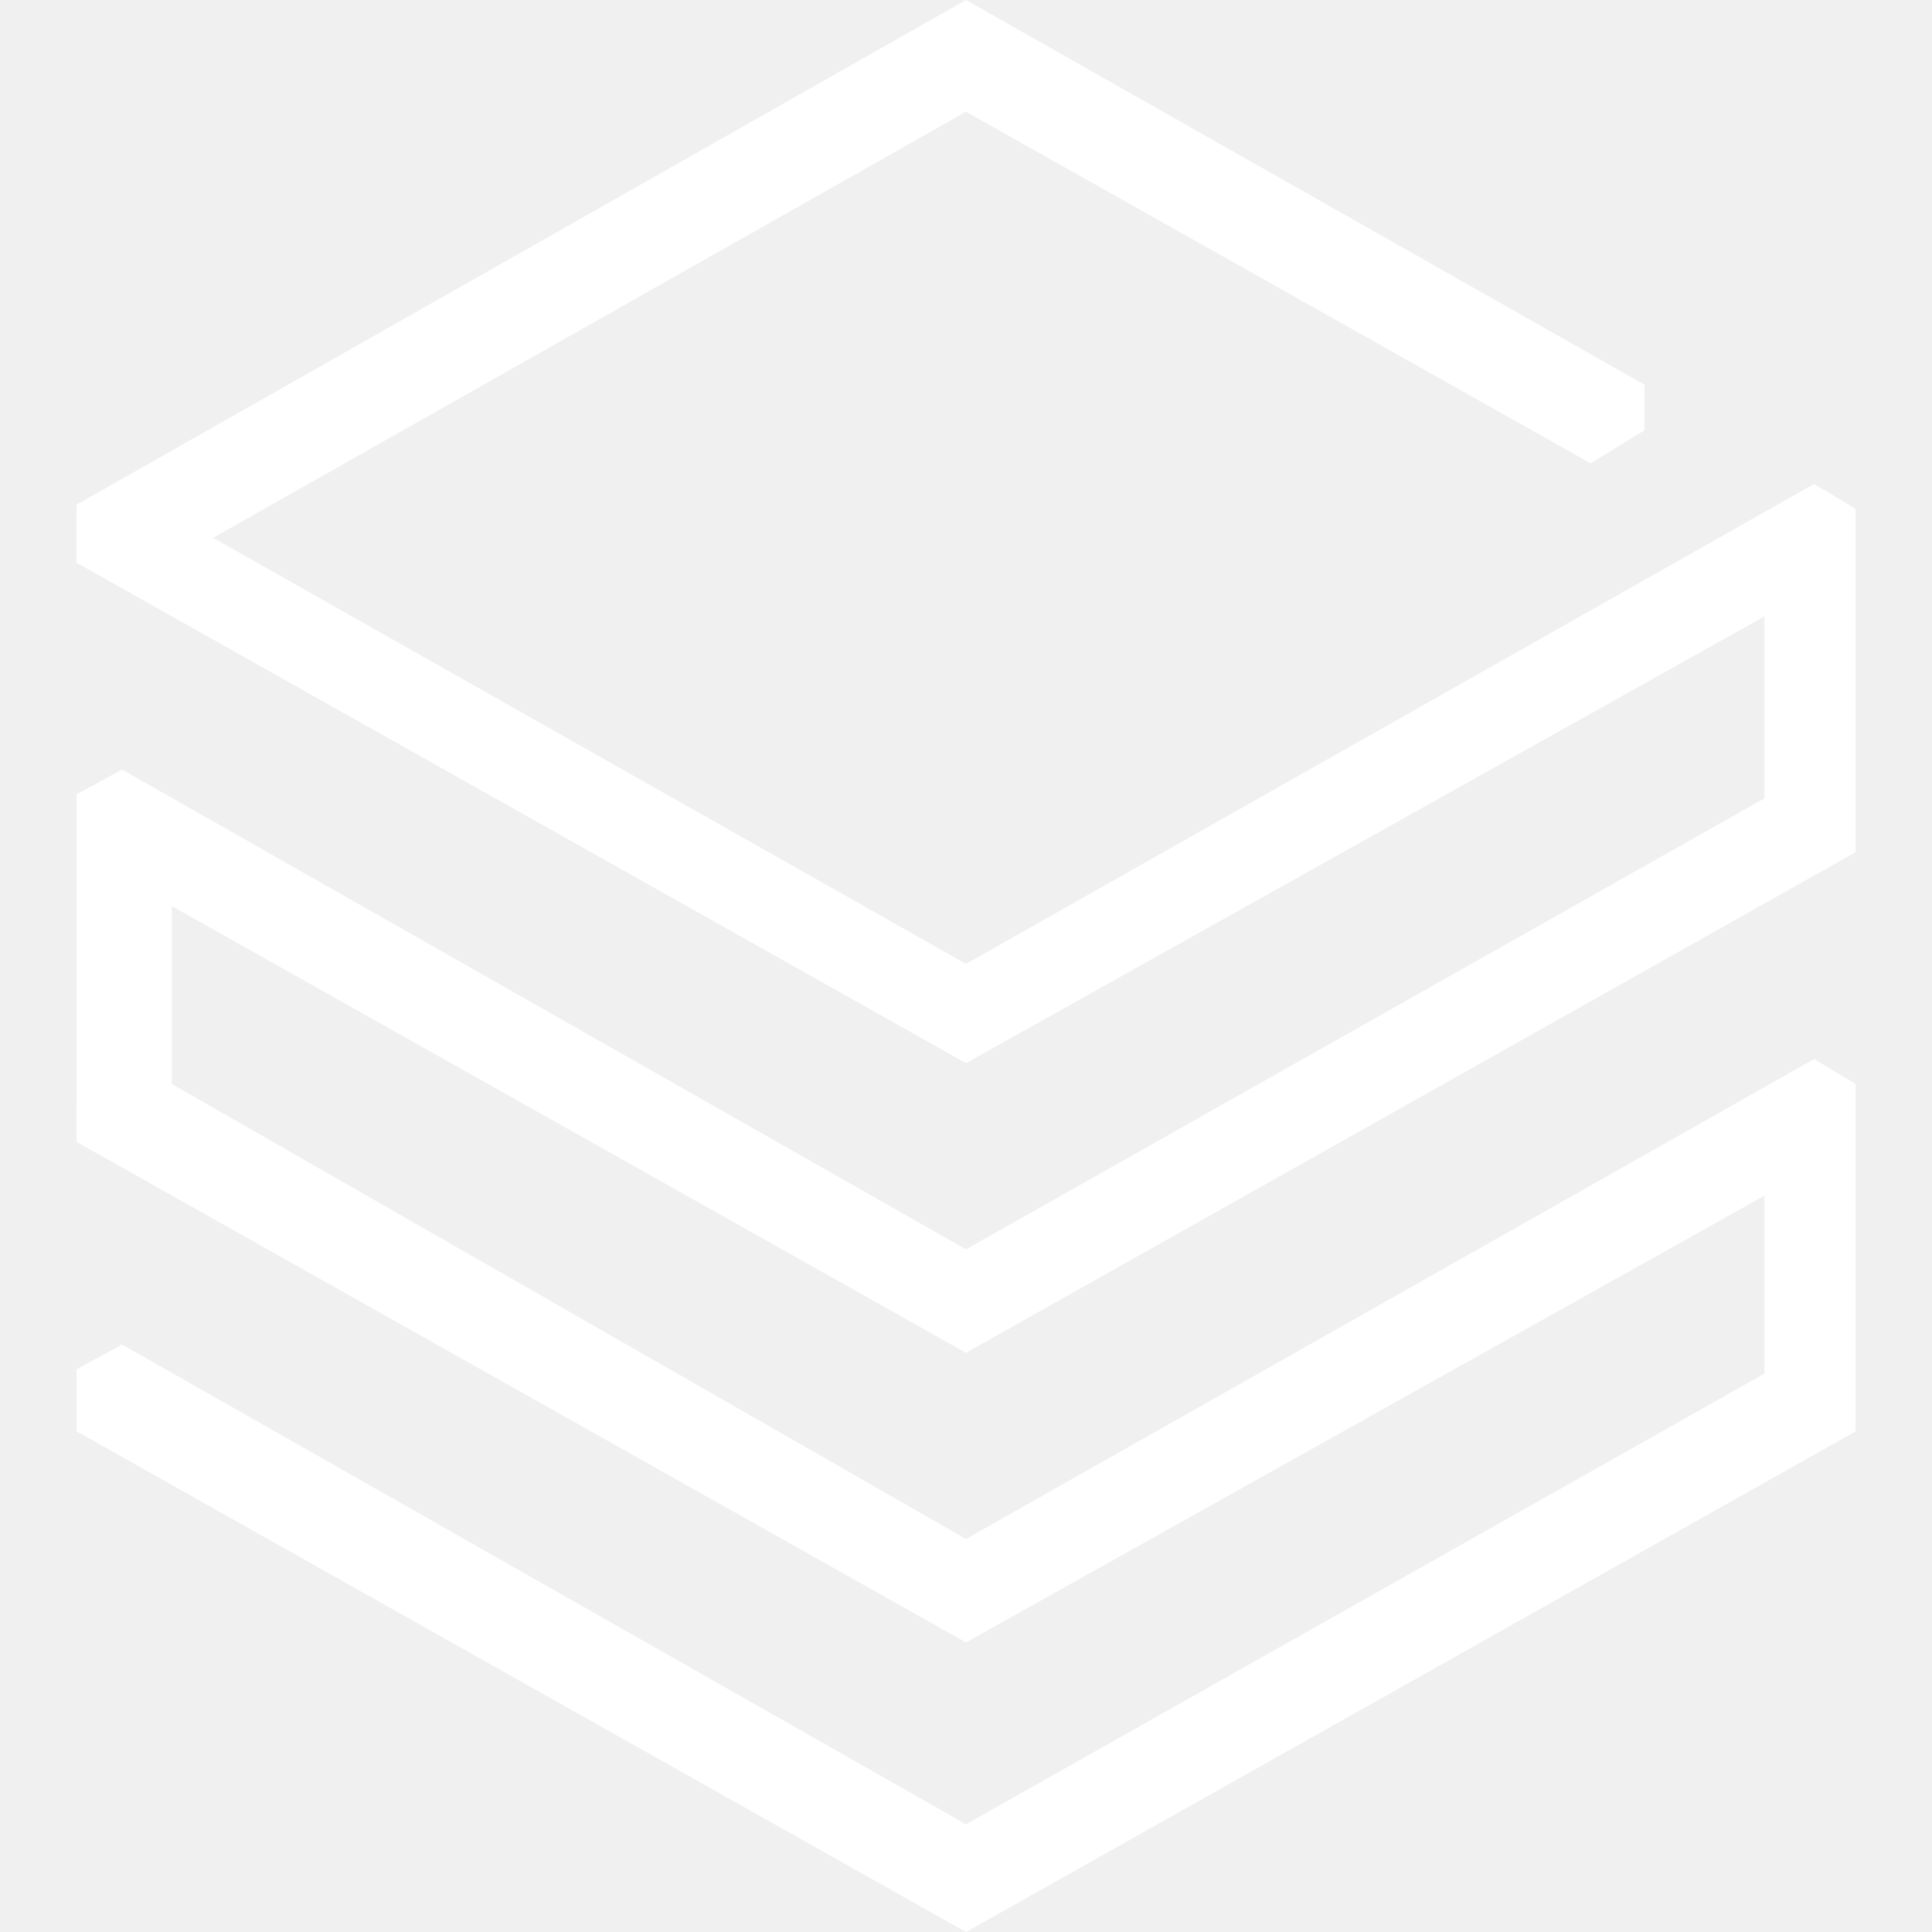
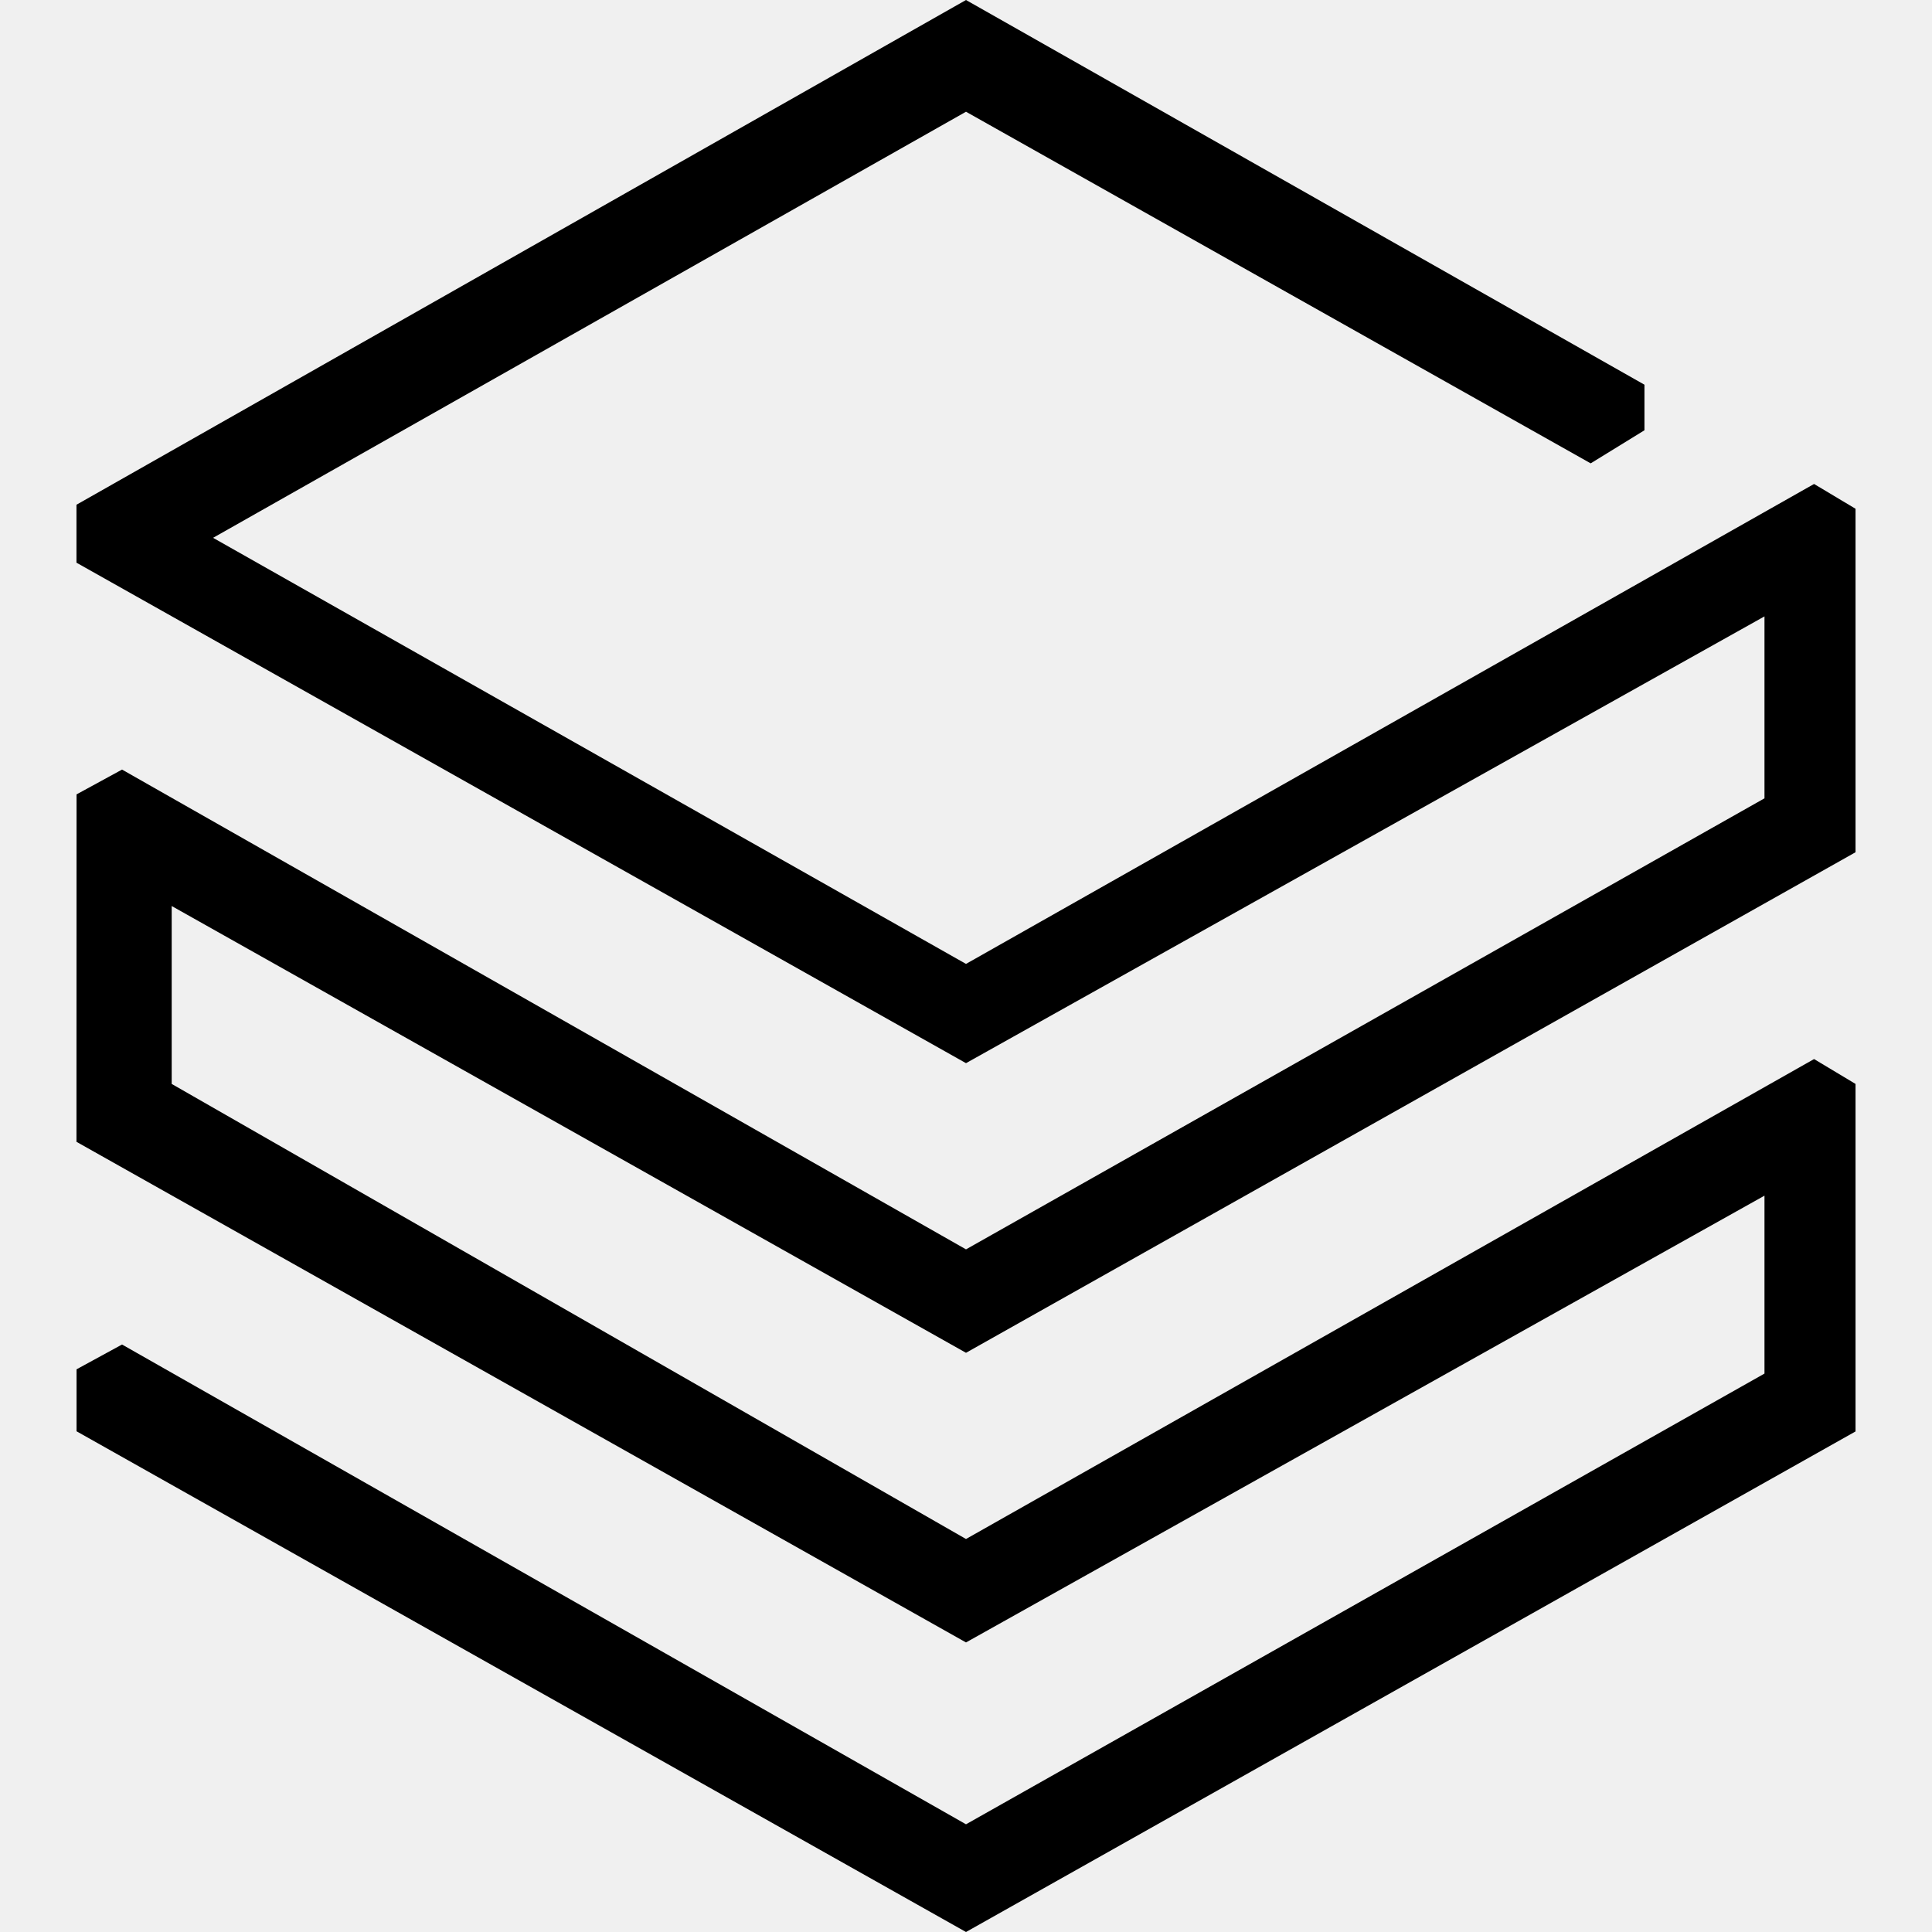
- <svg xmlns="http://www.w3.org/2000/svg" fill="#FFFFFF" width="800px" height="800px" viewBox="0 0 24 24" role="img">
+ <svg xmlns="http://www.w3.org/2000/svg" fill="#000000" width="800px" height="800px" viewBox="0 0 24 24" role="img">
  <path d="M.95 14.184 12 20.403l9.919-5.55v2.21L12 22.662l-10.484-5.96-.565.308v.77L12 24l11.05-6.218v-4.317l-.515-.309L12 19.118l-9.867-5.653v-2.21L12 16.805l11.05-6.218V6.32l-.515-.308L12 11.974 2.647 6.681 12 1.388l7.76 4.368.668-.411v-.566L12 0 .95 6.27v.72L12 13.207l9.919-5.55v2.26L12 15.52 1.516 9.56l-.565.308z" />
</svg>
